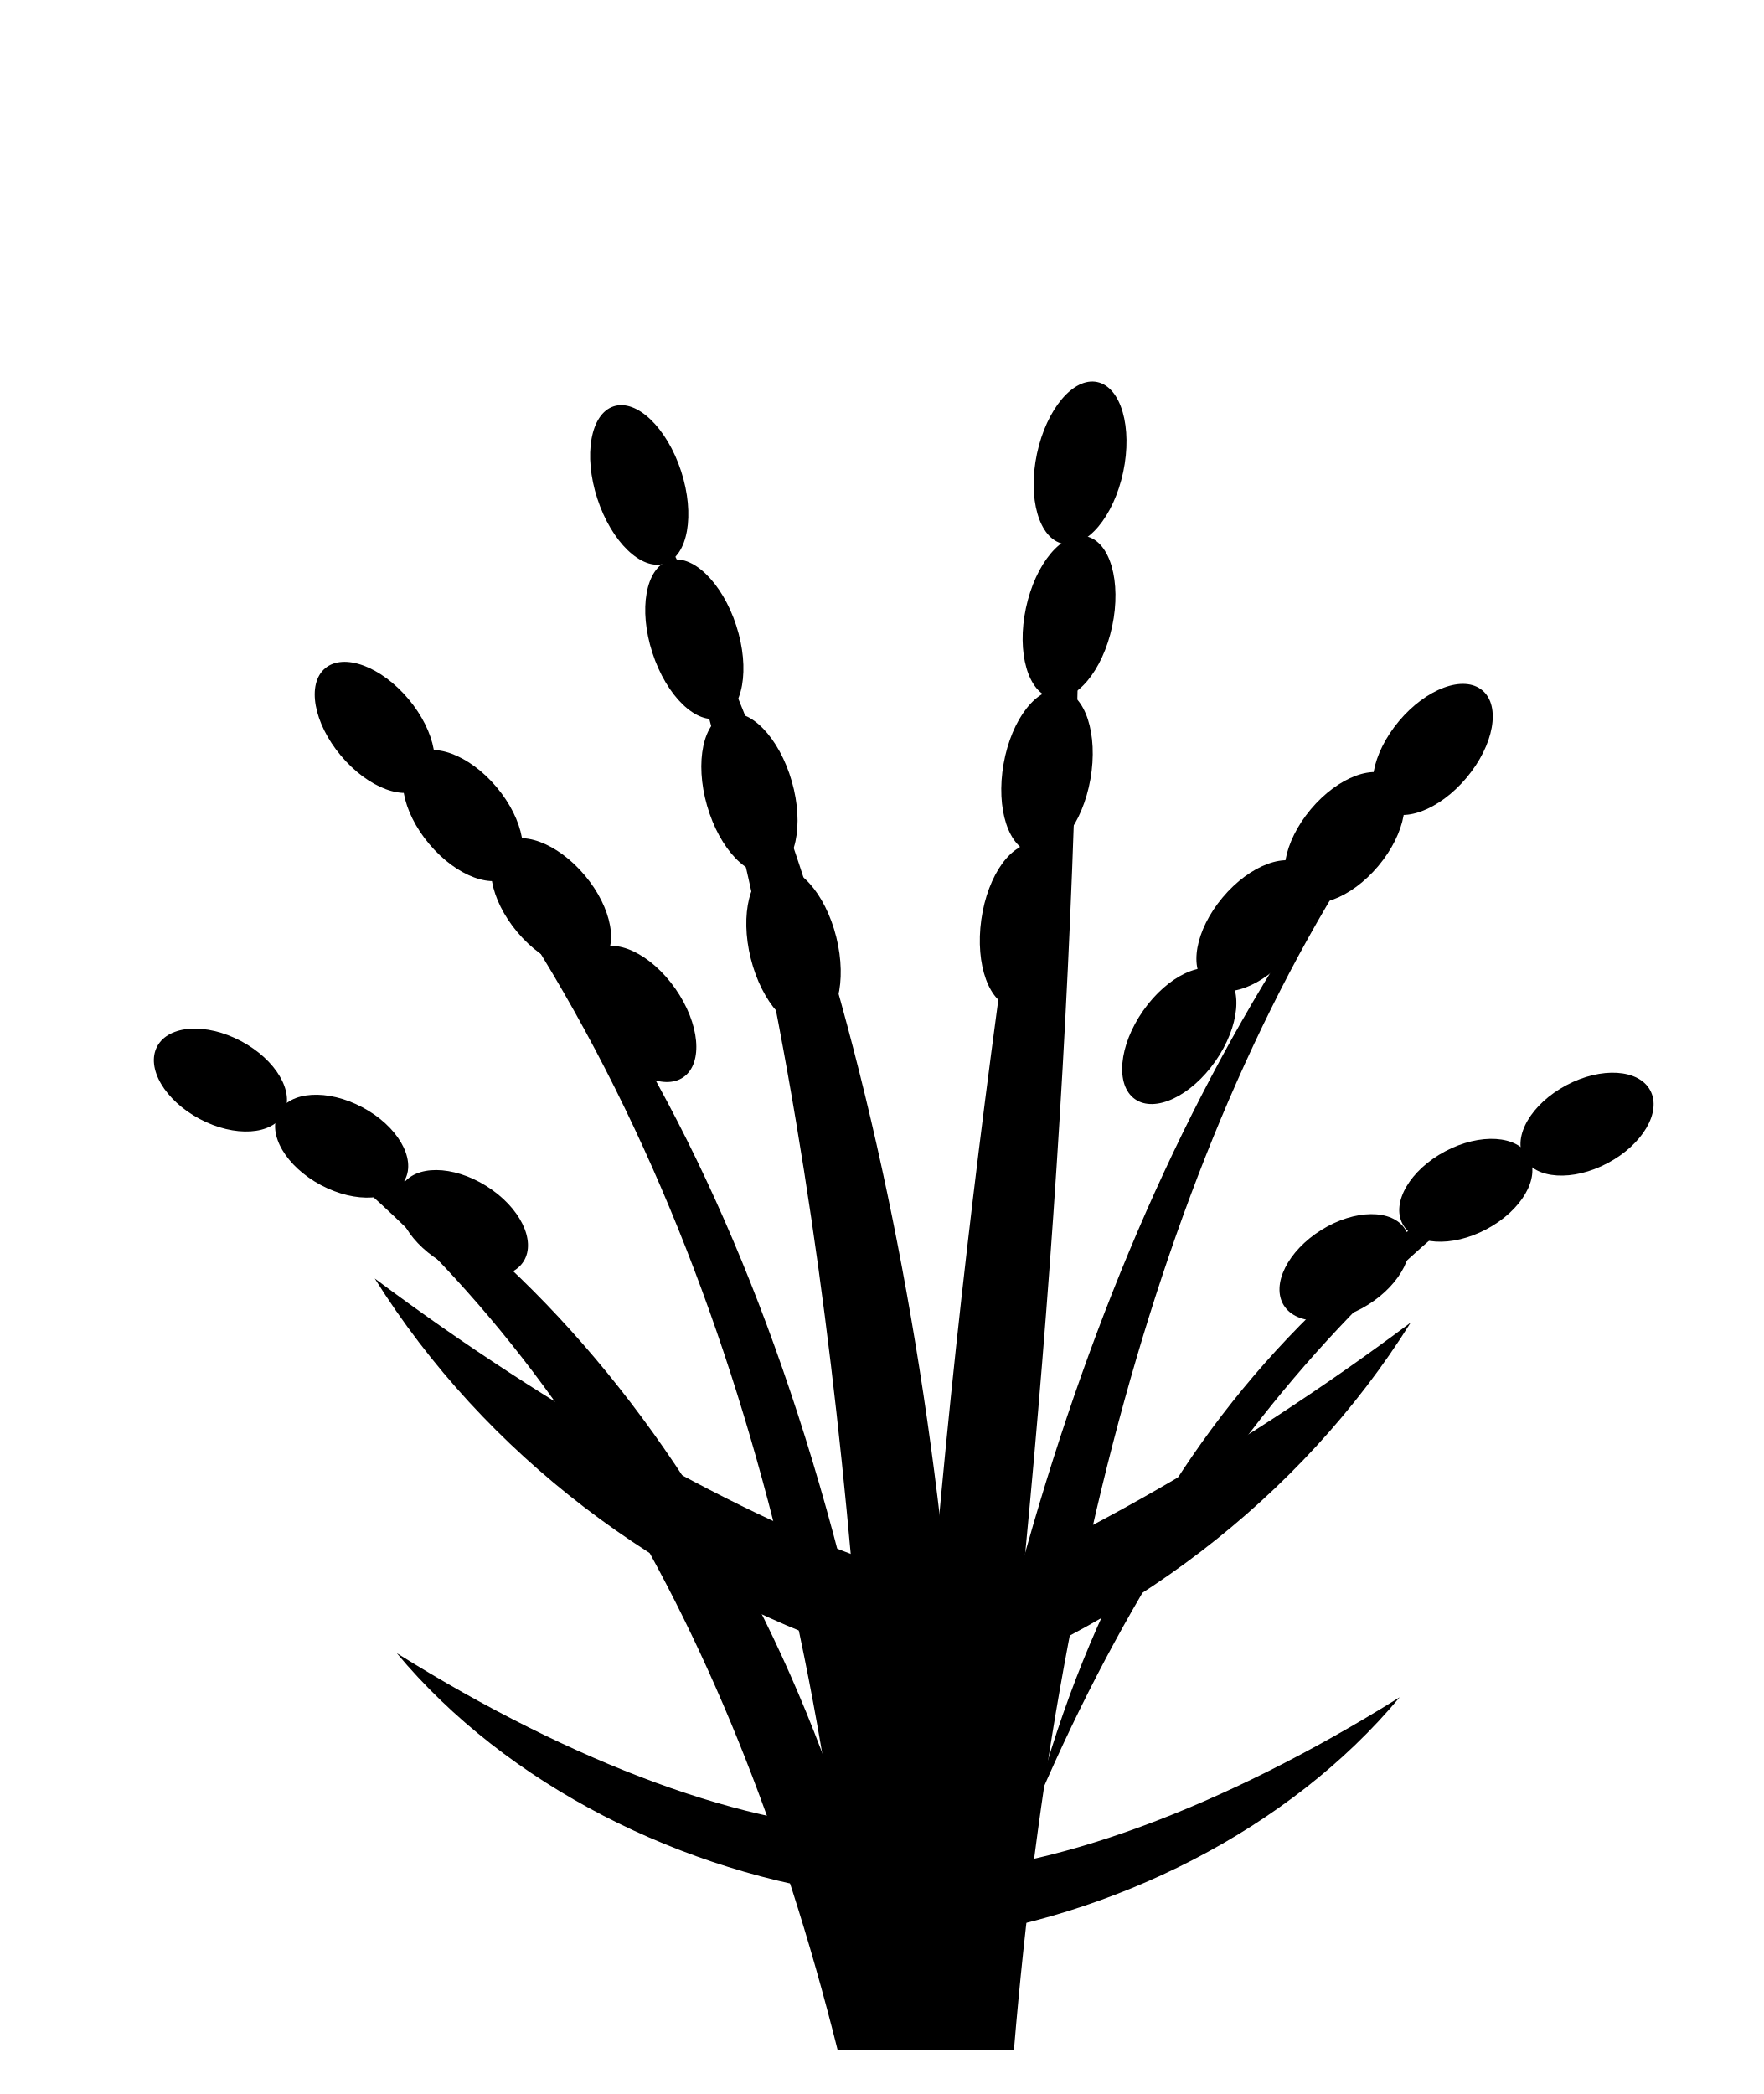
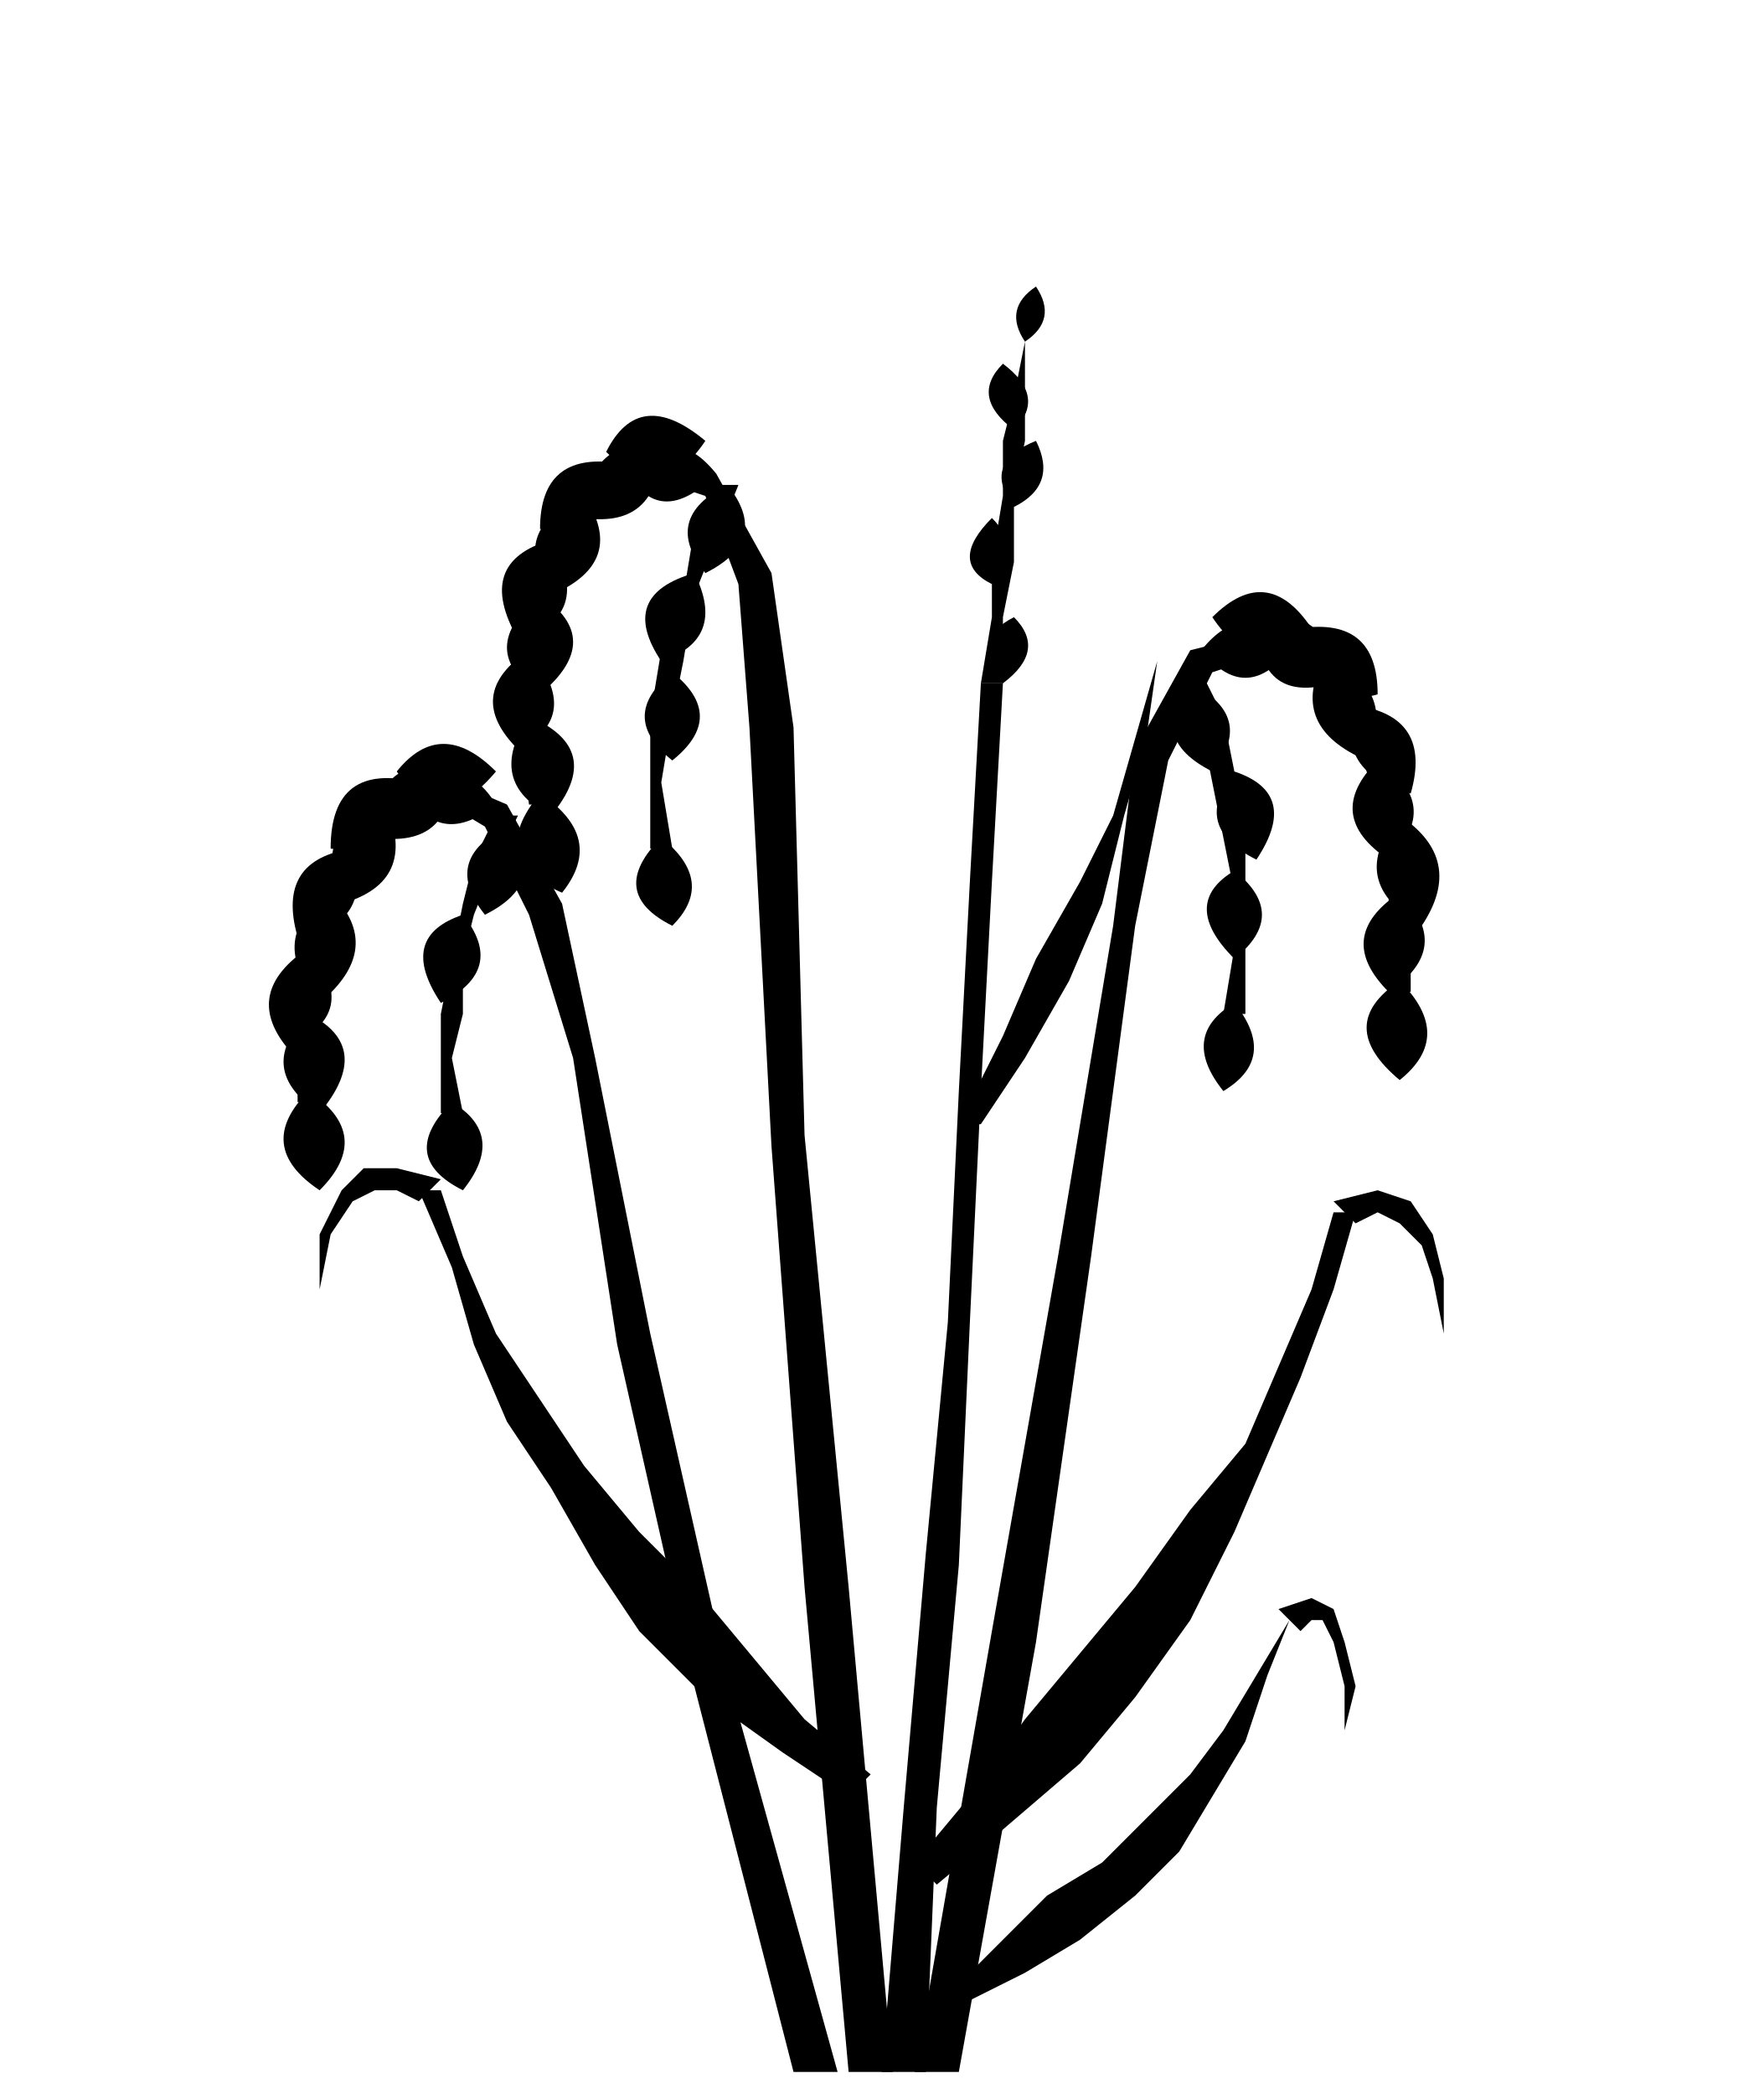
<svg xmlns="http://www.w3.org/2000/svg" viewBox="0 0 160 190">
-   <path d="M78 186 C74 140 62 98 34 66 C60 88 78 128 84 186 Z" fill="#000" />
-   <path d="M80 186 C78 138 74 92 58 44 C78 82 88 130 88 186 Z" fill="#000" />
-   <path d="M82 186 C84 136 90 90 98 42 C98 92 94 138 88 186 Z" fill="#000" />
-   <path d="M84 186 C90 140 104 98 130 68 C108 96 96 138 92 186 Z" fill="#000" />
-   <path d="M76 186 C66 146 48 116 20 98 C50 110 74 142 82 186 Z" fill="#000" />
-   <path d="M86 186 C98 146 118 118 144 102 C114 116 94 144 90 186 Z" fill="#000" />
-   <ellipse cx="34" cy="66" rx="4" ry="7" transform="rotate(-40 34 66)" fill="#000" />
-   <ellipse cx="42" cy="74" rx="4" ry="7" transform="rotate(-40 42 74)" fill="#000" />
-   <ellipse cx="50" cy="82" rx="4" ry="7" transform="rotate(-40 50 82)" fill="#000" />
-   <ellipse cx="58" cy="92" rx="4" ry="7" transform="rotate(-35 58 92)" fill="#000" />
-   <ellipse cx="58" cy="44" rx="4" ry="7.5" transform="rotate(-18 58 44)" fill="#000" />
-   <ellipse cx="63" cy="58" rx="4" ry="7.5" transform="rotate(-18 63 58)" fill="#000" />
-   <ellipse cx="68" cy="72" rx="4" ry="7.5" transform="rotate(-16 68 72)" fill="#000" />
-   <ellipse cx="72" cy="86" rx="4" ry="7.5" transform="rotate(-14 72 86)" fill="#000" />
-   <ellipse cx="98" cy="42" rx="4" ry="7.5" transform="rotate(12 98 42)" fill="#000" />
-   <ellipse cx="97" cy="56" rx="4" ry="7.5" transform="rotate(12 97 56)" fill="#000" />
-   <ellipse cx="95" cy="70" rx="4" ry="7.5" transform="rotate(10 95 70)" fill="#000" />
-   <ellipse cx="93" cy="84" rx="4" ry="7.5" transform="rotate(8 93 84)" fill="#000" />
-   <ellipse cx="130" cy="68" rx="4" ry="7" transform="rotate(40 130 68)" fill="#000" />
-   <ellipse cx="122" cy="76" rx="4" ry="7" transform="rotate(40 122 76)" fill="#000" />
-   <ellipse cx="114" cy="84" rx="4" ry="7" transform="rotate(40 114 84)" fill="#000" />
-   <ellipse cx="107" cy="94" rx="4" ry="7" transform="rotate(35 107 94)" fill="#000" />
-   <ellipse cx="20" cy="98" rx="4" ry="6.5" transform="rotate(-62 20 98)" fill="#000" />
-   <ellipse cx="31" cy="104" rx="4" ry="6.5" transform="rotate(-62 31 104)" fill="#000" />
-   <ellipse cx="42" cy="111" rx="4" ry="6.5" transform="rotate(-58 42 111)" fill="#000" />
-   <ellipse cx="144" cy="102" rx="4" ry="6.5" transform="rotate(62 144 102)" fill="#000" />
-   <ellipse cx="133" cy="108" rx="4" ry="6.5" transform="rotate(62 133 108)" fill="#000" />
-   <ellipse cx="122" cy="115" rx="4" ry="6.5" transform="rotate(58 122 115)" fill="#000" />
-   <path d="M78 150 C60 144 44 132 34 116 C50 128 68 138 80 142 Z" fill="#000" />
-   <path d="M84 154 C102 148 118 136 128 120 C112 132 94 142 82 146 Z" fill="#000" />
-   <path d="M78 172 C62 170 46 162 36 150 C52 160 68 166 80 166 Z" fill="#000" />
-   <path d="M85 176 C101 174 117 166 127 154 C111 164 95 170 83 170 Z" fill="#000" />
-   <rect x="70" y="160" width="24" height="7" rx="3" fill="#000" />
+   <g fill="#000">
+     <path d="M81 188L77 144L73 103L72 66L70 52L65 43L58 41L58 43L64 45L67 53L68 66L70 104L73 144L77 188Z" />
+     <path d="M60 40L55 42L51 46L49 52L47 58L47 65L48 73L50 73L49 65L49 58L51 52L53 48L56 44L60 42Z" />
+     <path d="M57 43Q61 38 65 43Q60 48 57 43Z" />
+     <path d="M55 41Q58 35 64 40Q60 46 55 41Z" />
+     <path d="M53 47Q53 40 60 40Q60 48 53 47Z" />
+     <path d="M49 48Q49 41 56 42Q56 49 49 48Z" />
+     <path d="M50 54Q46 48 53 45Q57 51 50 54Z" />
+     <path d="M47 58Q43 51 50 49Q54 56 47 58Z" />
+     <path d="M49 63Q43 59 49 54Q55 58 49 63Z" />
+     <path d="M47 68Q42 63 48 59Q53 65 47 68Z" />
+     <path d="M50 74Q44 71 48 65Q55 68 50 74Z" />
+     <path d="M51 81Q44 78 49 72Q55 76 51 81Z" />
+     <path d="M65 44L63 48L62 54L60 59L59 65L59 71L59 77L61 77L60 71L61 65L62 60L63 54L65 49L67 44Z" />
+     <path d="M64 52Q60 47 66 44Q70 49 64 52Z" />
+     <path d="M60 60Q56 54 63 52Q66 58 60 60Z" />
+     <path d="M61 69Q56 65 61 61Q66 65 61 69Z" />
+     <path d="M61 84Q55 81 60 76Q65 80 61 84Z" />
+     <path d="M76 188L66 152L59 121L54 96L51 82L46 73L39 70L39 72L44 75L48 83L52 96L56 122L63 153L72 188Z" />
+     <path d="M41 70L36 71L33 75L30 79L28 85L27 92L27 100L29 100L29 92L30 86L32 80L34 76L37 73L41 72Z" />
+     <path d="M37 72Q42 68 45 73Q40 77 37 72Z" />
+     <path d="M36 70Q40 65 45 70Q40 76 36 70Z" />
+     <path d="M34 76Q34 68 41 70Q41 77 34 76Z" />
+     <path d="M30 77Q30 69 38 71Q37 78 30 77Z" />
+     <path d="M31 82Q28 75 35 73Q38 80 31 82Z" />
+     <path d="M27 85Q25 78 32 77Q34 84 27 85Z" />
+     <path d="M29 91Q24 85 30 81Q35 86 29 91Z" />
+     <path d="M26 95Q22 90 28 86Q33 92 26 95Z" />
+     <path d="M29 101Q23 97 28 92Q34 95 29 101Z" />
+     <path d="M29 108Q23 104 28 99Q34 103 29 108Z" />
+     <path d="M45 74L43 78L42 82L41 87L40 92L40 96L40 101L42 101L41 96L42 92L42 87L43 83L45 78L47 74Z" />
+     <path d="M44 83Q40 78 46 75Q50 80 44 83Z" />
+     <path d="M40 91Q36 85 42 83Q46 88 40 91Z" />
+     <path d="M42 108Q36 105 41 100Q46 103 42 108Z" />
+     <path d="M87 188L94 149L99 114L103 84L106 69L110 61L116 59L116 57L108 59L103 68L101 84L96 114L90 148L83 188Z" />
+     <path d="M114 58L117 60L121 63L123 67L125 73L126 81L126 90L128 90L128 81L127 73L125 66L123 61L119 58L114 56Z" />
+     <path d="M117 59Q113 64 109 59Q113 54 117 59Z" />
+     <path d="M119 57Q114 62 110 56Q115 51 119 57Z" />
+     <path d="M121 62Q114 64 114 56Q121 55 121 62Z" />
+     <path d="M125 63Q118 65 118 57Q125 56 125 63Z" />
+     <path d="M124 69Q117 66 120 60Q127 62 124 69Z" />
+     <path d="M128 72Q121 70 123 64Q130 65 128 72Z" />
+     <path d="M126 78Q120 74 125 69Q131 73 126 78Z" />
+     <path d="M129 84Q122 80 127 74Q133 78 129 84Z" />
+     <path d="M126 90Q121 85 127 81Q132 86 126 90Z" />
+     <path d="M127 98Q121 93 127 89Q132 94 127 98Z" />
+     <path d="M107 61L109 66L110 71L111 76L112 81L112 86L111 92L113 92L113 87L113 81L113 76L112 70L111 65L109 61Z" />
+     <path d="M110 70Q104 67 108 62Q114 65 110 70Z" />
+     <path d="M114 78Q108 75 112 70Q118 72 114 78Z" />
+     <path d="M112 87Q107 82 112 79Q117 83 112 87Z" />
+     <path d="M111 99Q107 94 112 91Q116 96 111 99Z" />
+     <path d="M84 188L85 164L87 142L88 120L89 99L90 80L91 62L89 62L88 80L87 99L86 120L84 141L82 164L80 188Z" />
+     <path d="M91 62L91 56L92 51L92 45L93 40L93 36L93 31L93 31L92 36L91 40L91 45L90 51L90 56L89 62Z" />
+     <path d="M92 56Q95 59 91 62Q88 58 92 56Z" />
+     <path d="M90 47Q93 50 90 53Q86 51 90 47Z" />
+     <path d="M94 40Q96 44 92 46Q89 42 94 40Z" />
+     <path d="M91 33Q95 36 92 39Q88 36 91 33Z" />
+     <path d="M94 26Q96 29 93 31Q91 28 94 26Z" />
+     <path d="M89 102L93 96L97 89L100 82L102 74L104 67L105 60L105 60L103 67L101 74L98 80L94 87L91 94L87 102Z" />
+     <path d="M85 171L91 166L98 160L103 154L108 147L112 139L115 132L118 125L121 117L123 110L121 110L119 117L116 124L113 131L108 137L103 144L98 150L93 156L88 163L83 169Z" />
+     <path d="M123 111L125 110L127 111L129 113L130 116L131 121L131 121L131 116L130 112L128 109L125 108L121 109Z" />
+     <path d="M79 161L73 156L68 150L63 144L58 139L53 133L49 127L45 121L42 114L40 108L38 108L41 115L43 122L46 129L50 135L54 142L58 148L64 154L71 159L77 163Z" />
+     <path d="M40 107L36 106L33 106L31 108L29 112L29 117L29 117L30 112L32 109L34 108L36 108L38 109Z" />
+     <path d="M87 182L93 179L98 176L103 172L107 168L110 163L113 158L115 152L117 147L117 147L114 152L111 157L108 161L104 165L100 169L95 172L91 176L87 180Z" />
+     <path d="M118 148L119 147L120 147L121 149L122 153L122 157L122 157L123 153L122 149L121 146L119 145L116 146Z" />
+   </g>
</svg>
